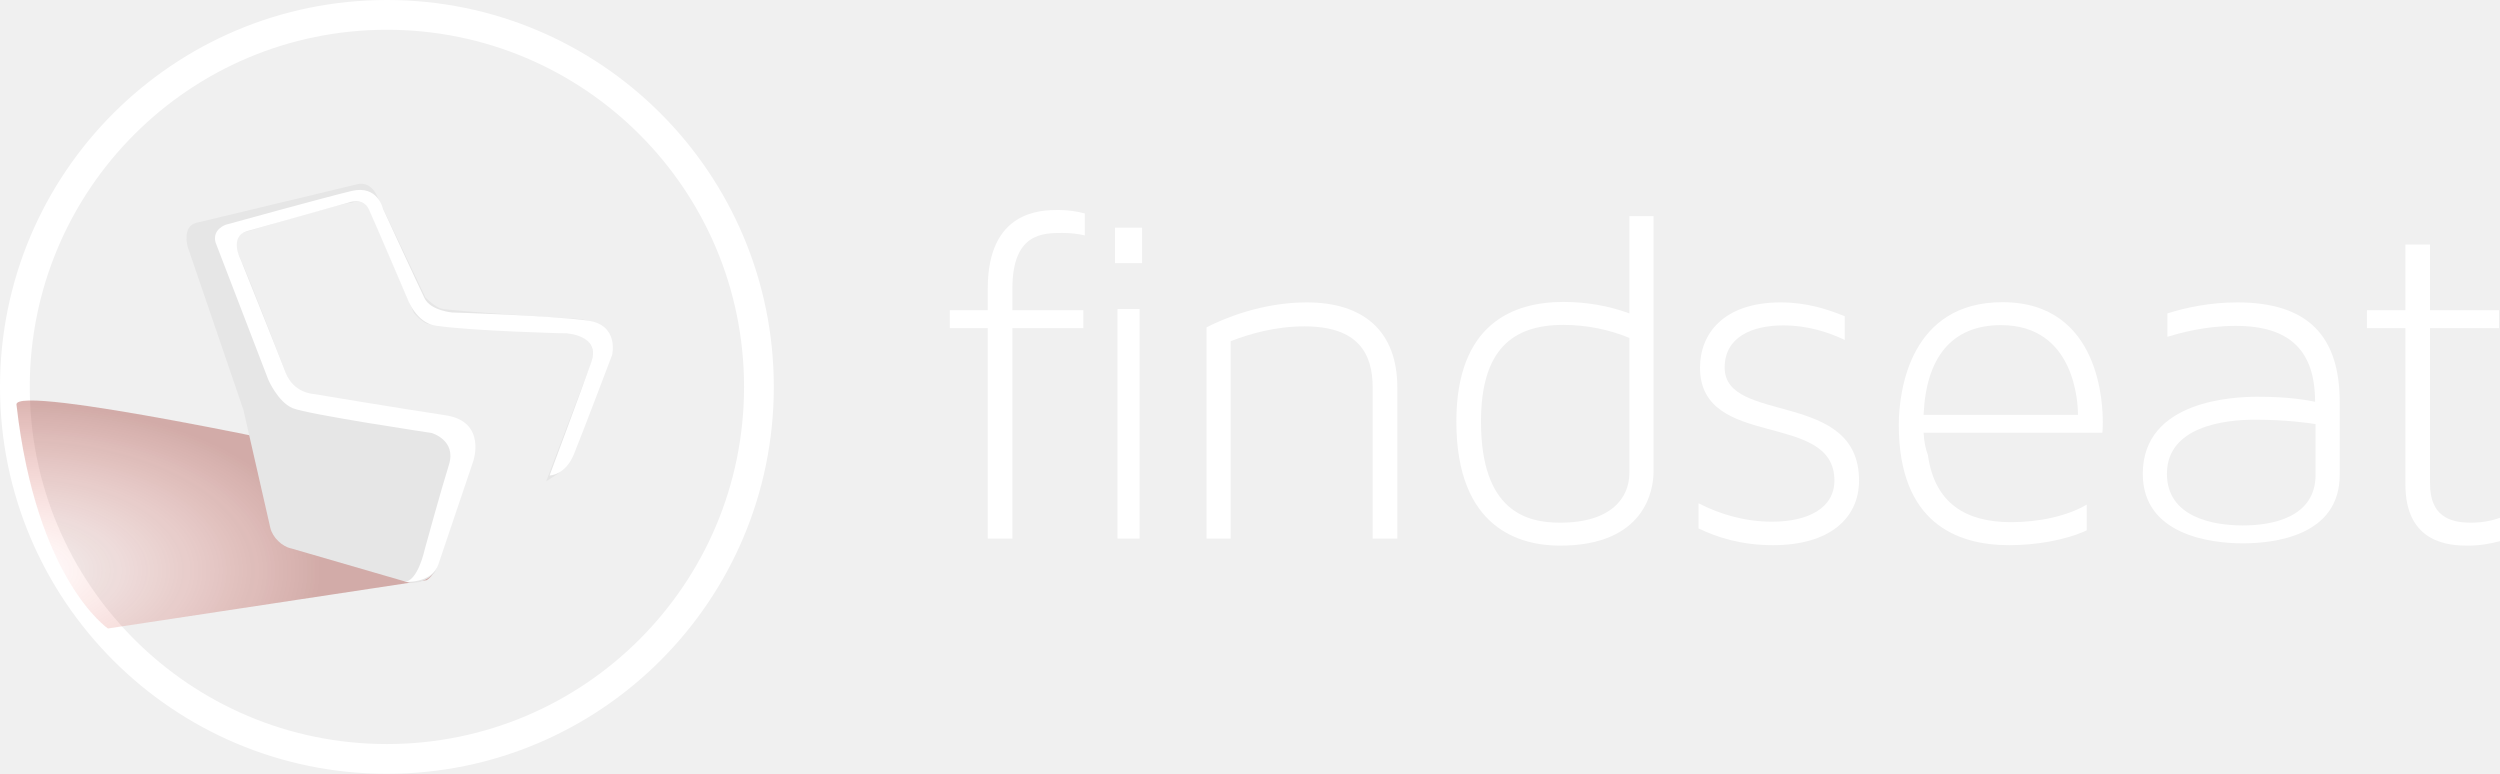
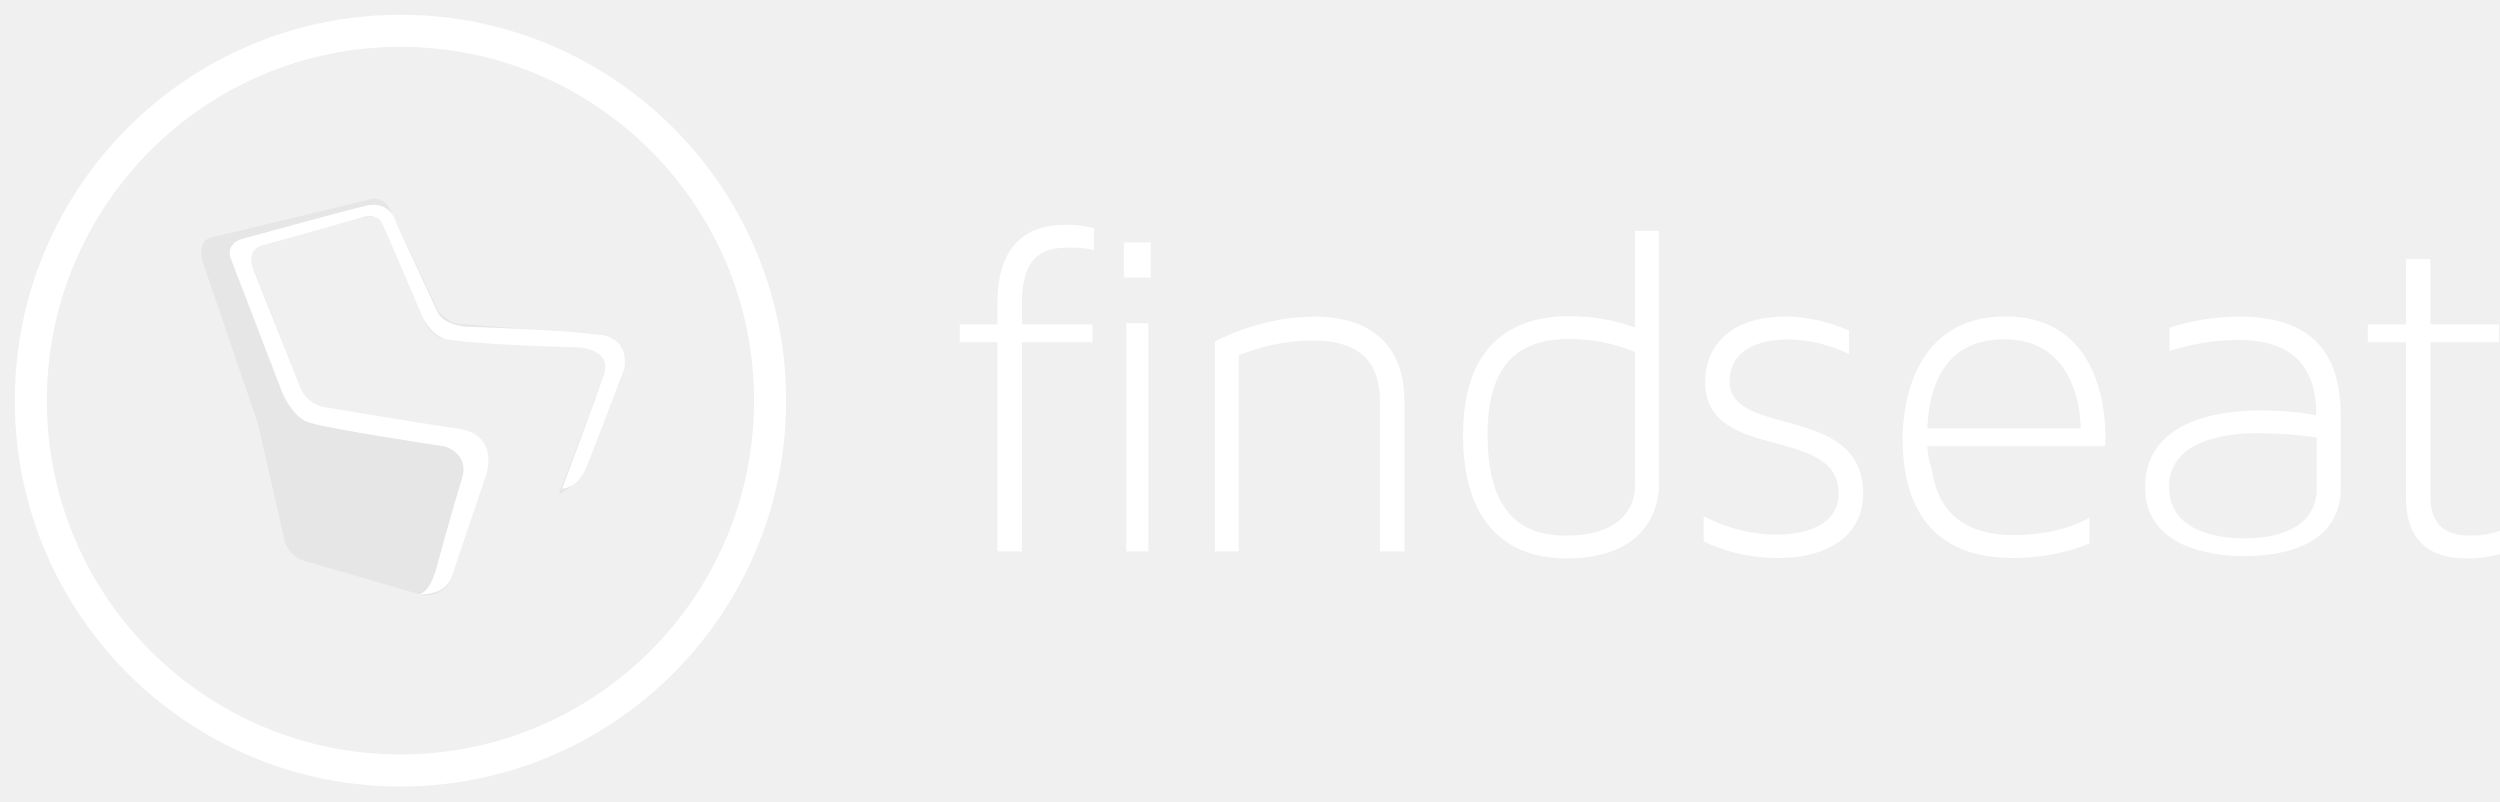
- <svg xmlns="http://www.w3.org/2000/svg" id="Untitled-P%E1gina%201" viewBox="0 0 168 52" style="background-color:#ffffff00" version="1.1" xml:space="preserve" x="0px" y="0px" width="168px" height="52px">
-   <defs>
-     <radialGradient id="gradient1" cx="-0.376%" cy="74.57%" r="73.015%">
-       <stop stop-color="#ff3527" stop-opacity="0" offset="0%" />
-       <stop stop-color="#8c0b00" stop-opacity="0.298" offset="100%" />
-     </radialGradient>
-   </defs>
+ <svg xmlns="http://www.w3.org/2000/svg" id="Untitled-P%E1gina%201" viewBox="0 0 156 50" style="background-color:#ffffff00" version="1.1" xml:space="preserve" x="0px" y="0px" width="156px" height="50px">
  <g id="Capa%201">
    <g>
-       <path d="M 71.41 15.654 C 71.973 15.654 72.47 15.72 72.9 15.82 L 72.9 14.346 C 72.403 14.212 71.808 14.111 71.145 14.111 C 69.953 14.111 66.377 14.145 66.377 19.391 L 66.377 20.847 L 63.828 20.847 L 63.828 22.049 L 66.377 22.049 L 66.377 36.192 L 68.033 36.192 L 68.033 22.049 L 72.801 22.049 L 72.801 20.847 L 68.033 20.847 L 68.033 19.391 C 68.033 15.654 70.086 15.654 71.41 15.654 L 71.41 15.654 Z" fill="#ffffff" />
-       <path d="M 74.928 17.684 L 76.749 17.684 L 76.749 15.301 L 74.928 15.301 L 74.928 17.684 L 74.928 17.684 ZM 75.096 36.192 L 76.58 36.192 L 76.58 20.765 L 75.096 20.765 L 75.096 36.192 L 75.096 36.192 Z" fill="#ffffff" />
-       <path d="M 87.811 20.321 C 84.79 20.321 82.206 21.416 81.08 21.997 L 81.08 36.192 L 82.702 36.192 L 82.702 22.928 C 84.019 22.415 85.754 21.931 87.65 21.931 C 91.28 21.931 92.244 23.763 92.244 26.044 L 92.244 36.192 L 93.9 36.192 L 93.9 26.044 C 93.9 22.254 91.634 20.321 87.811 20.321 L 87.811 20.321 Z" fill="#ffffff" />
-       <path d="M 97.867 28.332 C 97.867 35.56 102.192 36.667 104.83 36.667 C 110.555 36.667 111.117 32.914 111.117 31.712 L 111.117 14.525 L 109.495 14.525 L 109.495 21.062 C 108.143 20.559 106.632 20.29 105.055 20.29 C 101.71 20.29 97.867 21.733 97.867 28.332 L 97.867 28.332 ZM 99.523 28.332 C 99.523 23.49 101.646 21.833 105.055 21.833 C 106.632 21.833 108.176 22.157 109.495 22.71 L 109.495 31.777 C 109.495 33.434 108.304 35.124 104.83 35.124 C 102.611 35.124 99.523 34.377 99.523 28.332 L 99.523 28.332 Z" fill="#ffffff" />
-       <path d="M 115.897 24.701 C 115.897 22.649 117.732 21.867 119.83 21.867 C 121.534 21.867 122.944 22.357 123.967 22.845 L 123.967 21.255 C 122.813 20.772 121.37 20.321 119.666 20.321 C 115.797 20.321 114.241 22.454 114.241 24.701 C 114.241 30.27 123.272 27.567 123.272 32.29 C 123.272 34.146 121.501 35.058 119.076 35.058 C 117.273 35.058 115.599 34.569 114.142 33.82 L 114.142 35.509 C 115.4 36.121 117.044 36.636 119.142 36.636 C 122.944 36.636 124.928 34.83 124.928 32.29 C 124.928 26.167 115.897 28.544 115.897 24.701 L 115.897 24.701 Z" fill="#ffffff" />
-       <path d="M 134.566 20.307 C 128.383 20.307 127.599 26.21 127.599 28.561 C 127.599 35.122 131.482 36.636 135.015 36.636 C 136.782 36.636 138.774 36.314 140.229 35.638 L 140.229 33.909 C 138.934 34.673 137.039 35.09 135.144 35.09 C 132.125 35.09 130.005 33.84 129.555 30.574 C 129.394 30.157 129.298 29.671 129.266 29.08 L 141.274 29.08 C 141.274 29.053 141.307 28.971 141.307 28.369 C 141.307 27.428 141.241 20.307 134.566 20.307 L 134.566 20.307 ZM 134.469 21.849 C 139.448 21.849 139.64 27.108 139.64 27.877 L 129.266 27.877 C 129.426 24.094 131.097 21.849 134.469 21.849 L 134.469 21.849 Z" fill="#ffffff" />
-       <path d="M 150.346 20.321 C 148.514 20.321 146.85 20.675 145.651 21.062 L 145.651 22.632 C 146.417 22.399 148.148 21.899 150.246 21.899 C 153.908 21.899 155.573 23.598 155.573 26.997 C 155.04 26.896 153.875 26.661 151.711 26.661 C 150.212 26.661 143.995 26.863 143.995 31.839 C 143.995 35.978 148.614 36.513 150.712 36.513 C 152.743 36.513 157.229 36.059 157.229 31.904 L 157.229 27.03 C 157.229 22.632 155.14 20.321 150.346 20.321 L 150.346 20.321 ZM 155.606 31.904 C 155.606 34.786 152.676 35.31 150.712 35.31 C 148.714 35.31 145.618 34.754 145.618 31.839 C 145.618 28.663 149.48 28.204 151.511 28.204 C 153.708 28.204 155.173 28.433 155.606 28.499 L 155.606 31.904 L 155.606 31.904 Z" fill="#ffffff" />
-       <path d="M 166.047 35.124 C 164.556 35.124 163.298 34.636 163.298 32.49 L 163.298 22.049 L 167.934 22.049 L 167.934 20.847 L 163.298 20.847 L 163.298 16.434 L 161.643 16.434 L 161.643 20.847 L 159.06 20.847 L 159.06 22.049 L 161.643 22.049 L 161.643 32.555 C 161.643 36.533 164.623 36.667 165.848 36.667 C 166.643 36.667 167.371 36.533 168 36.365 L 168 34.799 C 167.437 34.994 166.808 35.124 166.047 35.124 L 166.047 35.124 Z" fill="#ffffff" />
+       <path d="M 66.884 15.45 C 67.404 15.45 67.862 15.511 68.259 15.603 L 68.259 14.242 C 67.801 14.118 67.251 14.026 66.64 14.026 C 65.54 14.026 62.241 14.056 62.241 18.9 L 62.241 20.243 L 59.889 20.243 L 59.889 21.353 L 62.241 21.353 L 62.241 34.408 L 63.768 34.408 L 63.768 21.353 L 68.168 21.353 L 68.168 20.243 L 63.768 20.243 L 63.768 18.9 C 63.768 15.45 65.662 15.45 66.884 15.45 L 66.884 15.45 Z" fill="#ffffff" />
+       <path d="M 70.13 17.324 L 71.81 17.324 L 71.81 15.124 L 70.13 15.124 L 70.13 17.324 L 70.13 17.324 ZM 70.285 34.408 L 71.654 34.408 L 71.654 20.168 L 70.285 20.168 L 70.285 34.408 L 70.285 34.408 Z" fill="#ffffff" />
+       <path d="M 82.016 19.758 C 79.229 19.758 76.844 20.769 75.806 21.305 L 75.806 34.408 L 77.303 34.408 L 77.303 22.165 C 78.518 21.69 80.119 21.244 81.867 21.244 C 85.217 21.244 86.106 22.935 86.106 25.04 L 86.106 34.408 L 87.634 34.408 L 87.634 25.04 C 87.634 21.542 85.543 19.758 82.016 19.758 L 82.016 19.758 Z" fill="#ffffff" />
+       <path d="M 91.294 27.153 C 91.294 33.825 95.285 34.846 97.718 34.846 C 103 34.846 103.519 31.382 103.519 30.273 L 103.519 14.407 L 102.022 14.407 L 102.022 20.442 C 100.775 19.977 99.38 19.73 97.926 19.73 C 94.84 19.73 91.294 21.061 91.294 27.153 L 91.294 27.153 ZM 92.822 27.153 C 92.822 22.683 94.78 21.154 97.926 21.154 C 99.38 21.154 100.805 21.453 102.022 21.963 L 102.022 30.332 C 102.022 31.862 100.924 33.422 97.718 33.422 C 95.671 33.422 92.822 32.732 92.822 27.153 L 92.822 27.153 Z" fill="#ffffff" />
+       <path d="M 107.928 23.801 C 107.928 21.907 109.622 21.185 111.557 21.185 C 113.13 21.185 114.43 21.637 115.375 22.088 L 115.375 20.62 C 114.309 20.174 112.979 19.758 111.406 19.758 C 107.837 19.758 106.401 21.727 106.401 23.801 C 106.401 28.942 114.733 26.447 114.733 30.806 C 114.733 32.52 113.1 33.361 110.862 33.361 C 109.199 33.361 107.653 32.91 106.309 32.219 L 106.309 33.778 C 107.47 34.342 108.987 34.818 110.922 34.818 C 114.43 34.818 116.261 33.151 116.261 30.806 C 116.261 25.154 107.928 27.349 107.928 23.801 L 107.928 23.801 Z" fill="#ffffff" />
+       <path d="M 125.153 19.745 C 119.449 19.745 118.725 25.194 118.725 27.364 C 118.725 33.421 122.308 34.818 125.568 34.818 C 127.198 34.818 129.035 34.521 130.378 33.896 L 130.378 32.301 C 129.183 33.006 127.435 33.391 125.686 33.391 C 122.9 33.391 120.945 32.236 120.53 29.222 C 120.382 28.838 120.293 28.389 120.263 27.843 L 131.342 27.843 C 131.342 27.818 131.373 27.742 131.373 27.187 C 131.373 26.319 131.312 19.745 125.153 19.745 L 125.153 19.745 ZM 125.064 21.169 C 129.657 21.169 129.835 26.023 129.835 26.733 L 120.263 26.733 C 120.411 23.24 121.952 21.169 125.064 21.169 L 125.064 21.169 Z" fill="#ffffff" />
+       <path d="M 139.712 19.758 C 138.022 19.758 136.486 20.085 135.38 20.442 L 135.38 21.891 C 136.087 21.676 137.684 21.215 139.619 21.215 C 142.999 21.215 144.535 22.782 144.535 25.92 C 144.043 25.827 142.968 25.61 140.971 25.61 C 139.589 25.61 133.853 25.796 133.853 30.39 C 133.853 34.211 138.114 34.704 140.05 34.704 C 141.923 34.704 146.062 34.285 146.062 30.45 L 146.062 25.951 C 146.062 21.891 144.135 19.758 139.712 19.758 L 139.712 19.758 ZM 144.565 30.45 C 144.565 33.11 141.862 33.594 140.05 33.594 C 138.206 33.594 135.35 33.08 135.35 30.39 C 135.35 27.458 138.913 27.035 140.787 27.035 C 142.814 27.035 144.166 27.246 144.565 27.307 L 144.565 30.45 L 144.565 30.45 Z" fill="#ffffff" />
+       <path d="M 154.198 33.422 C 152.823 33.422 151.662 32.972 151.662 30.991 L 151.662 21.353 L 155.939 21.353 L 155.939 20.243 L 151.662 20.243 L 151.662 16.17 L 150.135 16.17 L 150.135 20.243 L 147.752 20.243 L 147.752 21.353 L 150.135 21.353 L 150.135 31.051 C 150.135 34.722 152.884 34.846 154.014 34.846 C 154.748 34.846 155.42 34.722 156 34.568 L 156 33.122 C 155.481 33.302 154.9 33.422 154.198 33.422 L 154.198 33.422 Z" fill="#ffffff" />
    </g>
    <g>
-       <path d="M 51 26 C 51 39.807 39.807 51 26 51 C 12.193 51 1 39.807 1 26 C 1 12.193 12.193 1 26 1 C 39.807 1 51 12.193 51 26 Z" stroke="#ffffff" stroke-width="2" fill="none" />
-       <path d="M 28.678 38.987 C 31.796 36.786 22.48 30.437 22.48 30.437 C 22.48 30.437 0.943 25.742 1.107 27.191 C 2.443 38.987 7.252 42.234 7.252 42.234 L 28.678 38.987 Z" fill="url(#gradient1)" />
-       <path id="silla%202" d="M 13.211 14.968 C 12.2 15.206 12.618 16.603 12.618 16.603 L 16.357 27.542 L 18.165 35.47 C 18.315 36.109 18.948 36.73 19.581 36.857 L 27.533 39.166 C 27.533 39.166 27.993 39.213 28.462 39.015 C 28.932 38.816 29.233 38.447 29.233 38.447 C 29.233 38.447 31.946 30.678 31.879 30.24 C 31.698 29.045 31.567 28.143 29.339 27.887 L 20.445 26.476 C 20.445 26.476 19.667 26.129 19.465 25.737 C 19.465 25.737 16.715 18.565 16.1 17.266 C 15.642 16.298 15.799 15.707 16.664 15.537 C 16.664 15.537 23.092 13.609 23.633 13.619 C 24.596 13.279 24.91 14.248 24.91 14.248 L 27.816 21.036 C 27.816 21.036 28.402 21.722 28.802 21.778 C 29.147 21.827 38.092 22.406 38.101 22.406 C 40.517 22.593 39.71 24.448 39.71 24.448 L 36.7 32.349 L 37.5 31.833 C 37.96 31.373 38.525 30.504 38.762 29.893 L 41.07 23.8 C 41.07 23.8 41.825 21.459 38.253 21.397 C 38.253 21.397 30.336 20.907 29.663 20.742 C 29.251 20.642 28.594 20 28.594 20 L 25.267 13.024 C 25.267 13.024 24.837 12.115 23.903 12.404 C 23.903 12.404 14.97 14.554 13.211 14.968 Z" fill="#e6e6e6" />
-       <path d="M 27.133 39.095 C 27.133 39.095 29 39.274 29.467 37.905 C 29.933 36.536 31.8 31 31.8 31 C 31.8 31 32.733 28.321 29.933 27.905 C 27.133 27.488 21.067 26.476 21.067 26.476 C 21.067 26.476 19.725 26.417 19.2 25.048 C 18.675 23.679 16.167 17.429 16.167 17.429 C 16.167 17.429 15.35 15.881 16.633 15.524 C 17.917 15.167 23.4 13.619 23.4 13.619 C 23.4 13.619 24.392 13.202 24.8 14.095 C 25.208 14.988 27.367 20.048 27.367 20.048 C 27.367 20.048 27.948 21.685 29.267 21.883 C 31.694 22.247 37.968 22.402 37.968 22.402 C 37.968 22.402 40.387 22.452 39.733 24.333 C 39.135 26.054 36.933 31.952 36.933 31.952 C 36.933 31.952 37.983 31.952 38.567 30.524 C 39.15 29.095 41.133 23.857 41.133 23.857 C 41.133 23.857 41.641 21.819 39.458 21.536 C 36.774 21.188 30.4 21 30.4 21 C 30.4 21 28.942 20.881 28.533 20.048 C 28.125 19.214 25.735 14.022 25.735 14.022 C 25.735 14.022 25.385 12.415 23.635 12.831 C 21.885 13.248 15.184 15.098 15.184 15.098 C 15.184 15.098 14.251 15.396 14.484 16.289 L 18.033 25.524 C 18.033 25.524 18.675 27.012 19.667 27.429 C 20.658 27.845 29 29.095 29 29.095 C 29 29.095 30.692 29.571 30.167 31.238 C 29.642 32.905 28.533 36.952 28.533 36.952 C 28.533 36.952 28.064 39.15 27.133 39.095 Z" fill="#ffffff" />
+       <path d="M 48.054 25 C 48.054 37.745 37.727 48.077 24.988 48.077 C 12.249 48.077 1.923 37.745 1.923 25 C 1.923 12.255 12.249 1.923 24.988 1.923 C 37.727 1.923 48.054 12.255 48.054 25 Z" stroke="#ffffff" stroke-width="2" fill="none" />
+       <path id="silla%202" d="M 13.189 14.817 C 12.256 15.037 12.642 16.326 12.642 16.326 L 16.091 26.424 L 17.76 33.741 C 17.897 34.331 18.482 34.905 19.065 35.022 L 26.402 37.153 C 26.402 37.153 26.826 37.197 27.26 37.014 C 27.693 36.83 27.971 36.489 27.971 36.489 C 27.971 36.489 30.474 29.318 30.413 28.914 C 30.245 27.811 30.124 26.978 28.069 26.742 L 19.862 25.44 C 19.862 25.44 19.145 25.119 18.959 24.757 C 18.959 24.757 16.421 18.137 15.854 16.938 C 15.431 16.044 15.576 15.498 16.374 15.342 C 16.374 15.342 22.305 13.562 22.805 13.571 C 23.693 13.257 23.983 14.152 23.983 14.152 L 26.664 20.418 C 26.664 20.418 27.204 21.051 27.573 21.103 C 27.891 21.148 36.144 21.683 36.153 21.683 C 38.382 21.855 37.638 23.567 37.638 23.567 L 34.86 30.861 L 35.598 30.384 C 36.023 29.96 36.544 29.158 36.762 28.593 L 38.892 22.969 C 38.892 22.969 39.588 20.808 36.293 20.751 C 36.293 20.751 28.988 20.298 28.368 20.147 C 27.987 20.054 27.381 19.462 27.381 19.462 L 24.311 13.022 C 24.311 13.022 23.916 12.183 23.053 12.45 C 23.053 12.45 14.811 14.435 13.189 14.817 Z" fill="#e6e6e6" />
+       <path d="M 26.034 37.088 C 26.034 37.088 27.756 37.253 28.186 35.989 C 28.617 34.725 30.339 29.615 30.339 29.615 C 30.339 29.615 31.2 27.143 28.617 26.758 C 26.034 26.374 20.437 25.44 20.437 25.44 C 20.437 25.44 19.199 25.385 18.714 24.121 C 18.23 22.857 15.916 17.088 15.916 17.088 C 15.916 17.088 15.162 15.659 16.346 15.33 C 17.53 15 22.589 13.571 22.589 13.571 C 22.589 13.571 23.504 13.187 23.881 14.011 C 24.258 14.835 26.249 19.506 26.249 19.506 C 26.249 19.506 26.785 21.017 28.003 21.199 C 30.241 21.535 36.03 21.679 36.03 21.679 C 36.03 21.679 38.262 21.725 37.659 23.462 C 37.107 25.05 35.075 30.494 35.075 30.494 C 35.075 30.494 36.044 30.494 36.582 29.176 C 37.121 27.857 38.95 23.022 38.95 23.022 C 38.95 23.022 39.419 21.141 37.405 20.88 C 34.928 20.558 29.048 20.385 29.048 20.385 C 29.048 20.385 27.702 20.275 27.325 19.506 C 26.949 18.736 24.743 13.943 24.743 13.943 C 24.743 13.943 24.42 12.46 22.806 12.844 C 21.191 13.229 15.009 14.937 15.009 14.937 C 15.009 14.937 14.148 15.212 14.364 16.036 L 17.638 24.56 C 17.638 24.56 18.23 25.934 19.145 26.319 C 20.06 26.703 27.756 27.857 27.756 27.857 C 27.756 27.857 29.317 28.297 28.832 29.835 C 28.348 31.374 27.325 35.11 27.325 35.11 C 27.325 35.11 26.893 37.138 26.034 37.088 Z" fill="#ffffff" />
    </g>
  </g>
</svg>
